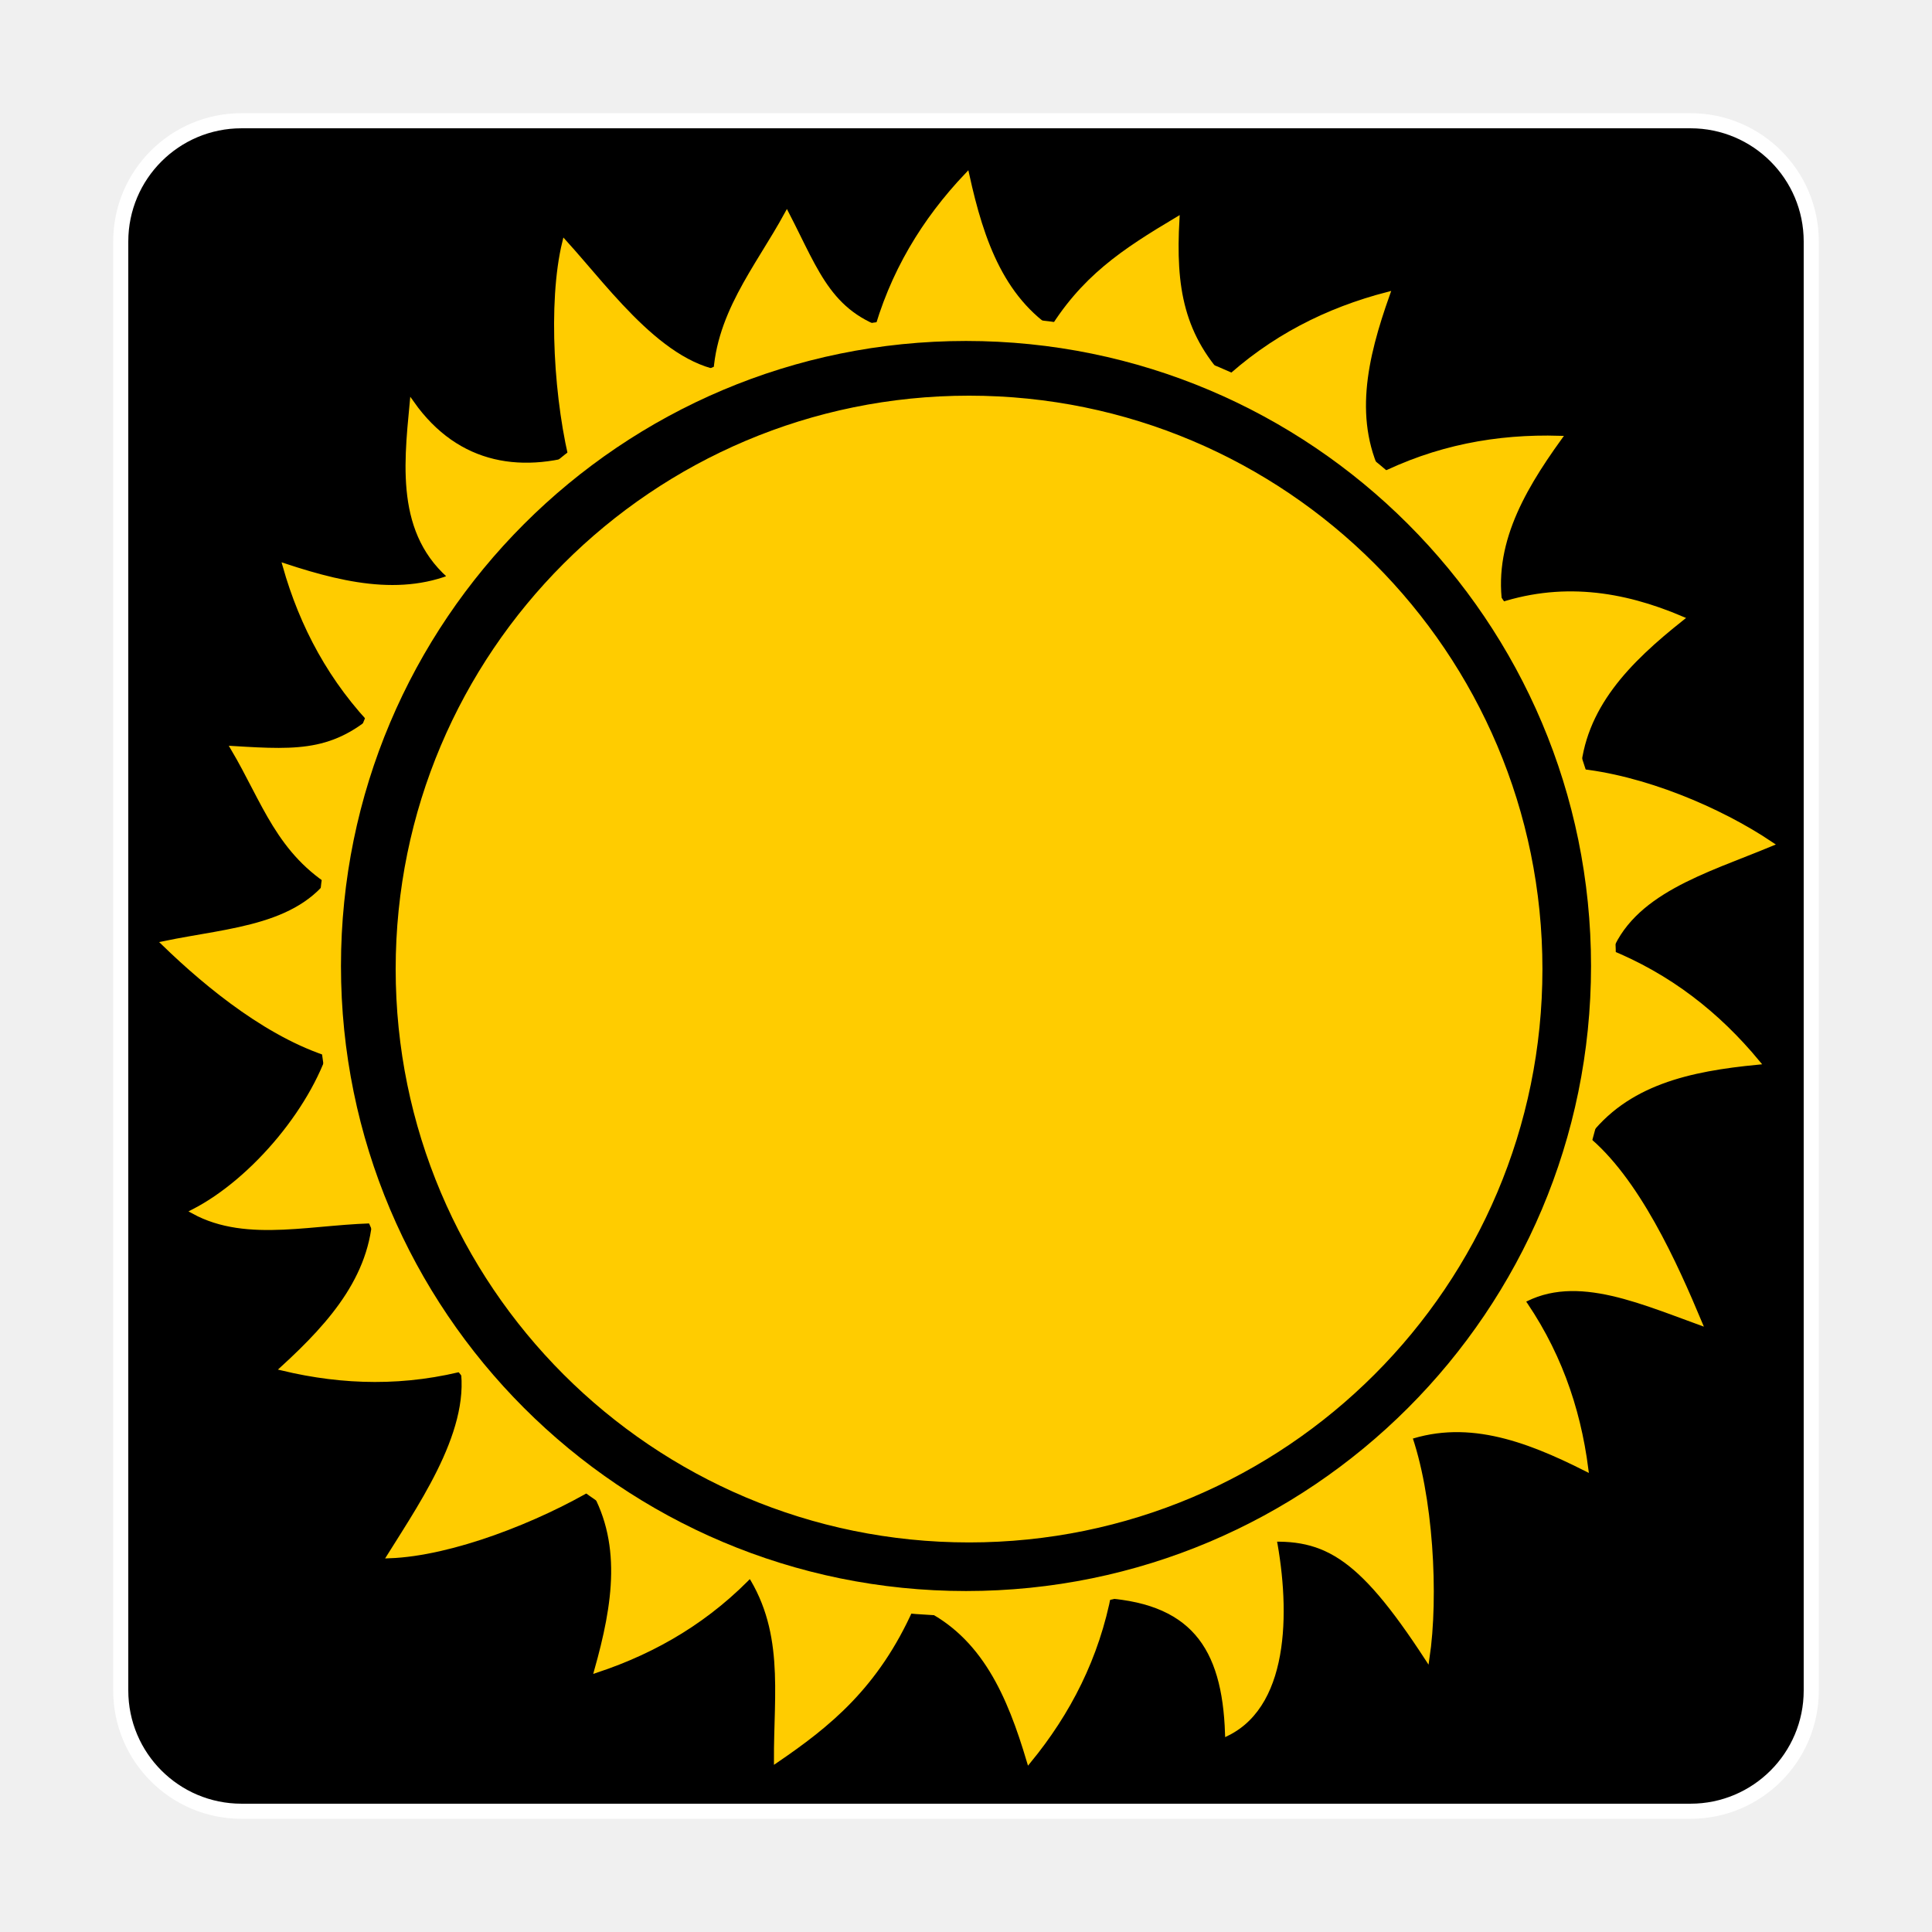
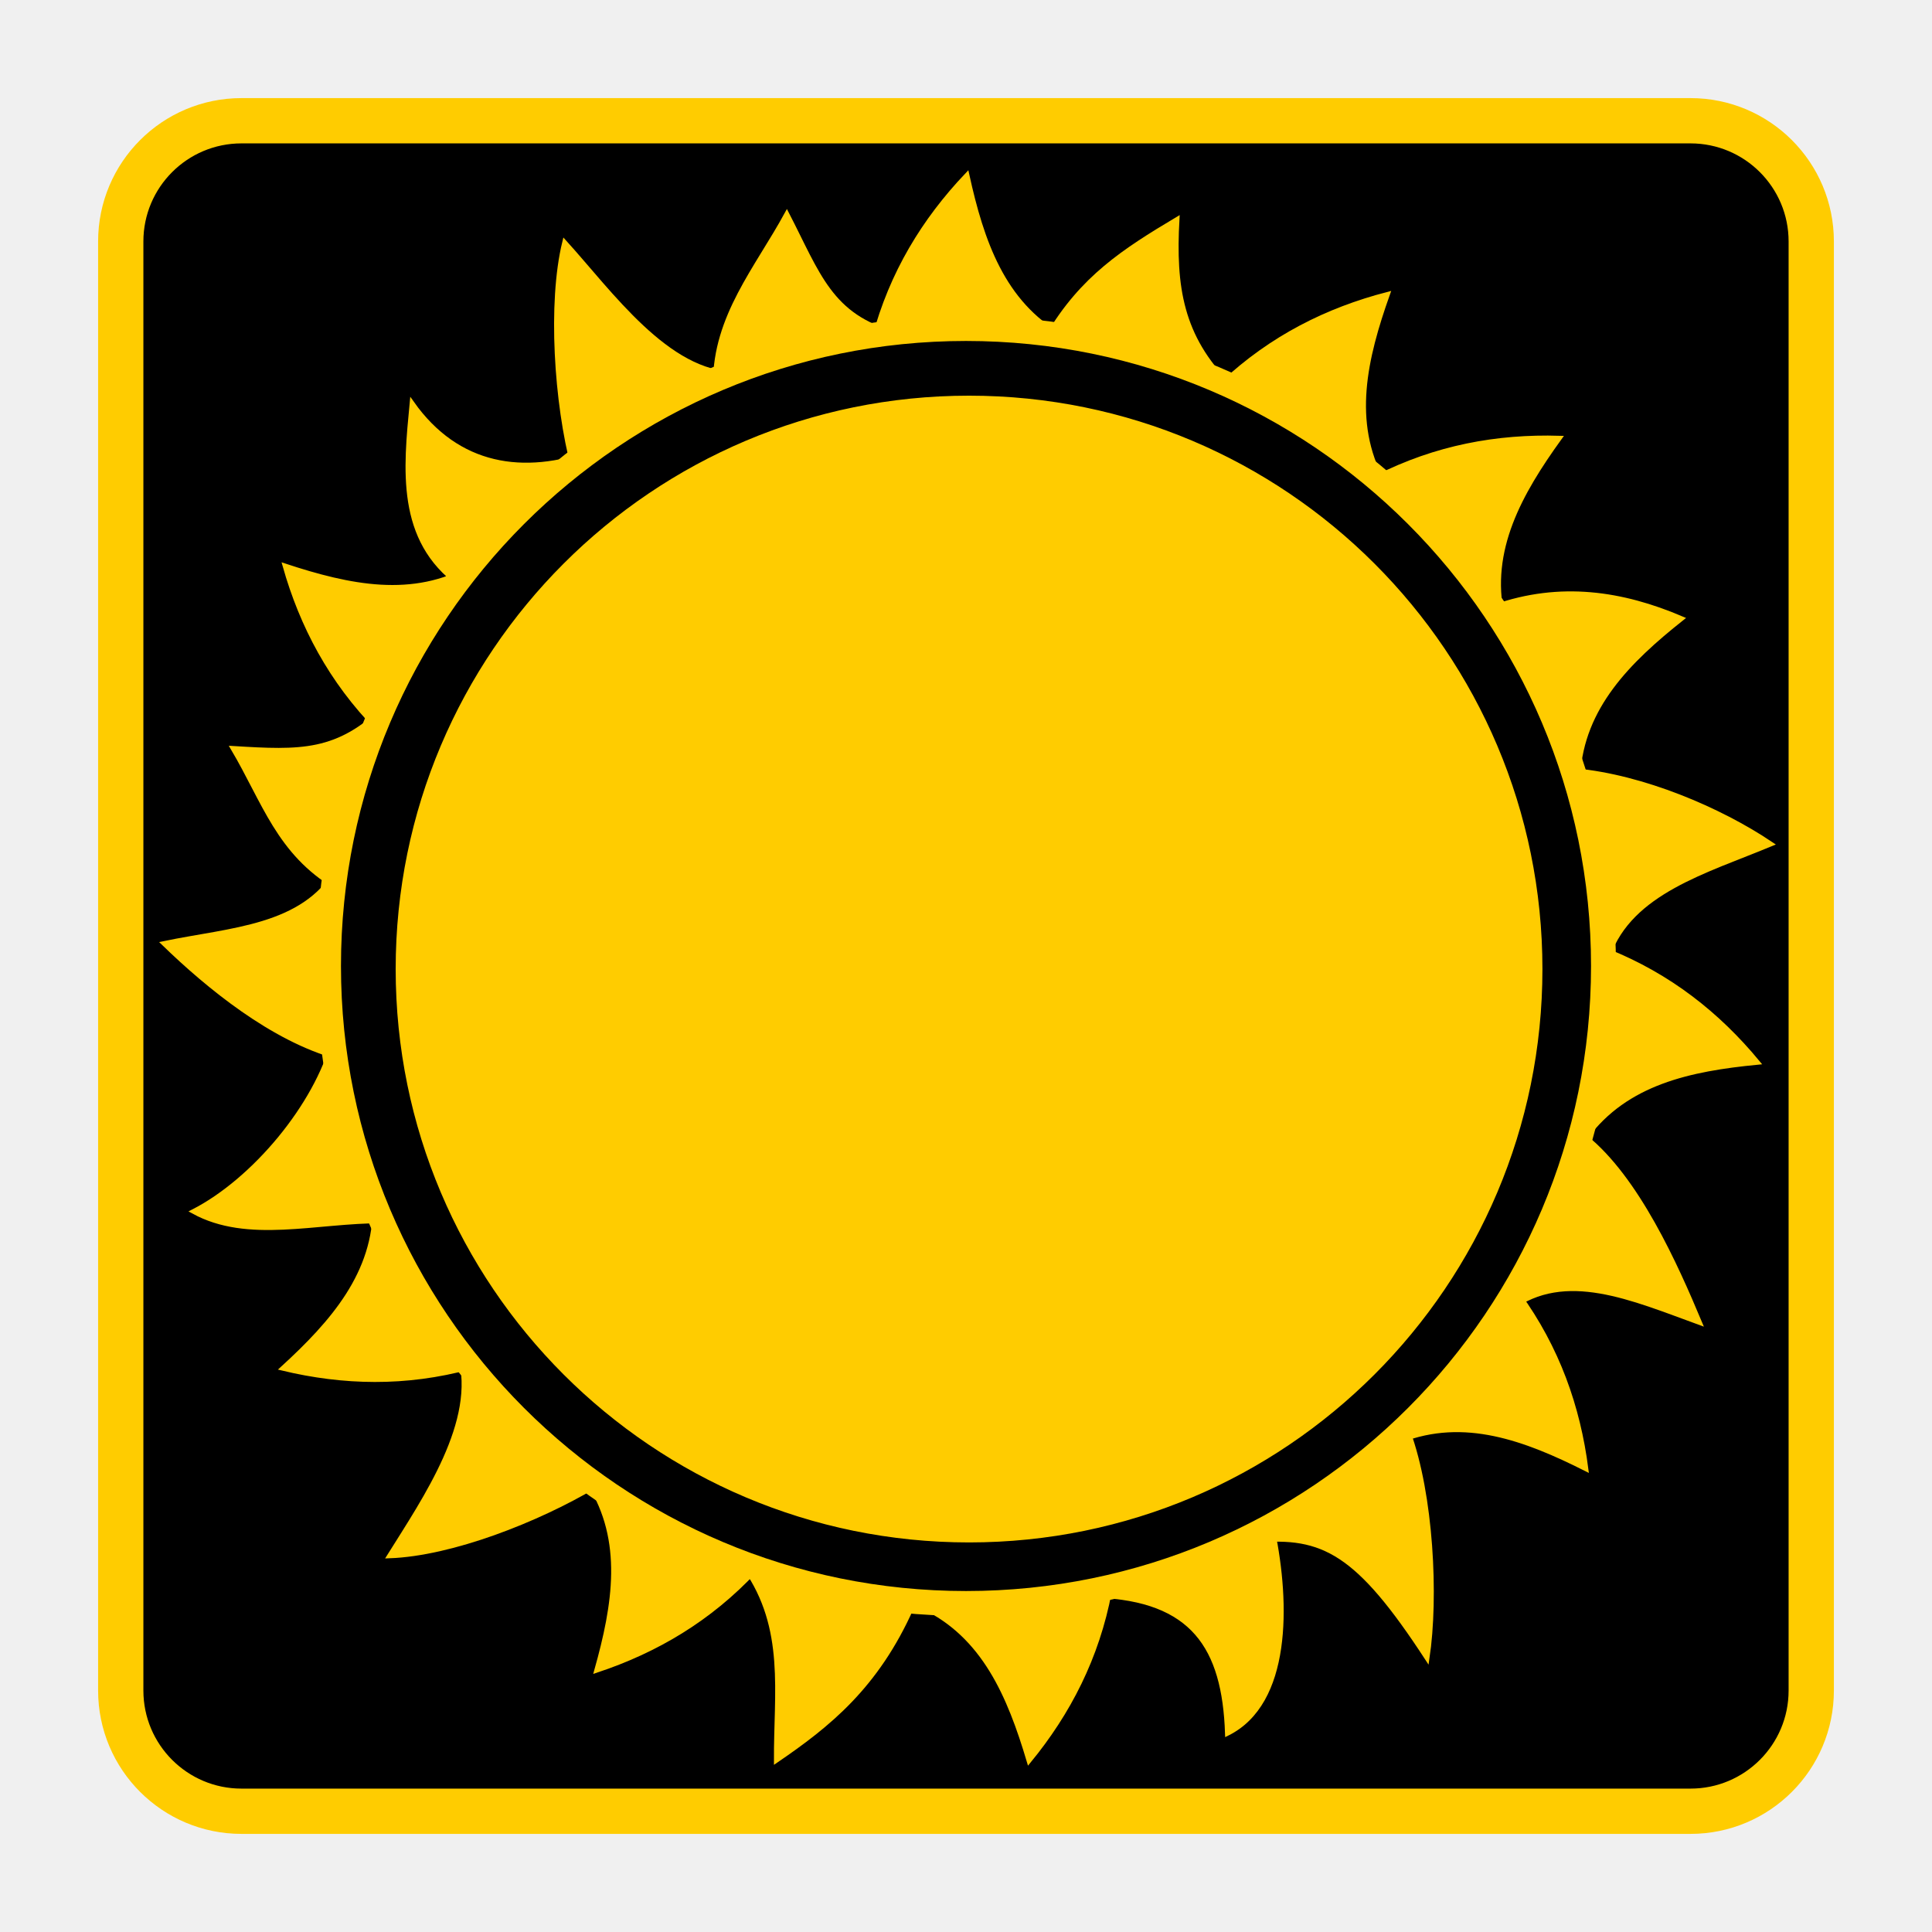
<svg xmlns="http://www.w3.org/2000/svg" width="512" height="512" viewBox="0 0 135.467 135.467" version="1.1" id="svg8">
  <defs id="defs2" />
  <g id="layer1">
    <g id="g16" transform="matrix(0.8,0,0,0.8,14,14)">
-       <rect style="fill:#000000;stroke:#ffffff;stroke-width:1.323;stroke-linecap:round;stroke-linejoin:round;stroke-miterlimit:4;stroke-dasharray:none;paint-order:markers fill stroke;stop-color:#000000" id="rect1388" width="148.167" height="148.167" x="-6.917" y="-6.917" ry="10.583" rx="10.583" />
+       <rect style="fill:#000000;stroke:#ffcc00;stroke-width:3.969;stroke-linecap:round;stroke-linejoin:round;stroke-miterlimit:4;stroke-dasharray:none;stroke-opacity:1;paint-order:markers fill stroke;stop-color:#000000" id="rect1388-3" width="148.167" height="148.167" x="-6.917" y="-6.917" ry="10.583" rx="10.583" />
      <g id="layer1-5" transform="matrix(1.091625,0,0,1.091625,-6.641216,-6.600915)">
        <path id="path835" style="font-variation-settings:normal;vector-effect:none;fill:#ffcc00;fill-opacity:1;stroke:#ffcc00;stroke-width:0.368;stroke-linecap:butt;stroke-linejoin:miter;stroke-miterlimit:4;stroke-dasharray:none;stroke-dashoffset:0;stroke-opacity:1;stop-color:#000000" d="m 75.306,17.045 c -4.204,-0.806 -8.43,-1.004 -15.048,0.099 1.381,-5.196 3.996,-9.454 7.438,-13.081 1.175,5.332 2.859,10.288 7.61,12.982 z" />
        <ellipse style="fill:none;fill-opacity:0.75;stroke:#ffcc00;stroke-width:2;stroke-miterlimit:4;stroke-dasharray:none" id="path860" cx="67.613" cy="67.576" rx="51.184" ry="51.184" />
        <ellipse style="fill:#ffcc00;fill-opacity:1;stroke:#ffcc00;stroke-width:1" id="path862" cx="67.858" cy="67.821" rx="45.537" ry="45.537" />
        <path id="path835-7" style="font-variation-settings:normal;vector-effect:none;fill:#ffcc00;fill-opacity:1;stroke:#ffcc00;stroke-width:0.368;stroke-linecap:butt;stroke-linejoin:miter;stroke-miterlimit:4;stroke-dasharray:none;stroke-dashoffset:0;stroke-opacity:1;stop-color:#000000" d="m 88.726,20.936 c -3.831,-1.91 -7.846,-3.241 -14.517,-3.964 2.731,-4.631 6.064,-6.788 10.358,-9.352 -0.307,5.451 0.312,9.441 4.159,13.316 z" />
        <path id="path835-5" style="font-variation-settings:normal;vector-effect:none;fill:#ffcc00;fill-opacity:1;stroke:#ffcc00;stroke-width:0.368;stroke-linecap:butt;stroke-linejoin:miter;stroke-miterlimit:4;stroke-dasharray:none;stroke-dashoffset:0;stroke-opacity:1;stop-color:#000000" d="m 101.05,28.681 c -3.141,-2.909 -6.621,-5.314 -12.82,-7.88 3.922,-3.678 8.394,-5.906 13.234,-7.162 -1.825,5.146 -3.019,10.243 -0.414,15.043 z" />
        <path id="path835-3" style="font-variation-settings:normal;vector-effect:none;fill:#ffcc00;fill-opacity:1;stroke:#ffcc00;stroke-width:0.368;stroke-linecap:butt;stroke-linejoin:miter;stroke-miterlimit:4;stroke-dasharray:none;stroke-dashoffset:0;stroke-opacity:1;stop-color:#000000" d="m 110.665,39.515 c -2.203,-3.671 -4.872,-6.952 -10.107,-11.149 4.793,-2.436 9.71,-3.326 14.709,-3.179 -3.19,4.431 -5.761,8.991 -4.601,14.328 z" />
        <path id="path835-56" style="font-variation-settings:normal;vector-effect:none;fill:#ffcc00;fill-opacity:1;stroke:#ffcc00;stroke-width:0.368;stroke-linecap:butt;stroke-linejoin:miter;stroke-miterlimit:4;stroke-dasharray:none;stroke-dashoffset:0;stroke-opacity:1;stop-color:#000000" d="m 116.748,52.217 c -1.122,-4.131 -2.799,-8.015 -6.696,-13.476 5.275,-1.86 10.248,-1.095 15.019,0.939 -4.275,3.397 -7.988,7.087 -8.323,12.537 z" />
        <path id="path835-2" style="font-variation-settings:normal;vector-effect:none;fill:#ffcc00;fill-opacity:1;stroke:#ffcc00;stroke-width:0.368;stroke-linecap:butt;stroke-linejoin:miter;stroke-miterlimit:4;stroke-dasharray:none;stroke-dashoffset:0;stroke-opacity:1;stop-color:#000000" d="m 119.165,66.717 c 0.096,-4.28 -0.412,-8.479 -2.601,-14.822 5.354,0.497 11.535,3.097 15.685,5.888 -5.262,2.186 -11.266,3.836 -13.084,8.934 z" />
        <path id="path835-9" style="font-variation-settings:normal;vector-effect:none;fill:#ffcc00;fill-opacity:1;stroke:#ffcc00;stroke-width:0.368;stroke-linecap:butt;stroke-linejoin:miter;stroke-miterlimit:4;stroke-dasharray:none;stroke-dashoffset:0;stroke-opacity:1;stop-color:#000000" d="m 117.372,81.313 c 1.305,-4.077 2.01,-8.248 1.709,-14.951 4.993,1.995 8.905,5.102 12.093,8.956 -5.435,0.526 -10.557,1.603 -13.802,5.995 z" />
        <path id="path835-1" style="font-variation-settings:normal;vector-effect:none;fill:#ffcc00;fill-opacity:1;stroke:#ffcc00;stroke-width:0.368;stroke-linecap:butt;stroke-linejoin:miter;stroke-miterlimit:4;stroke-dasharray:none;stroke-dashoffset:0;stroke-opacity:1;stop-color:#000000" d="m 111.329,95.096 c 2.432,-3.523 4.316,-7.31 5.973,-13.812 4.2,3.357 7.291,10.321 9.224,14.933 -5.441,-1.979 -10.817,-4.383 -15.197,-1.121 z" />
        <path id="path835-27" style="font-variation-settings:normal;vector-effect:none;fill:#ffcc00;fill-opacity:1;stroke:#ffcc00;stroke-width:0.368;stroke-linecap:butt;stroke-linejoin:miter;stroke-miterlimit:4;stroke-dasharray:none;stroke-dashoffset:0;stroke-opacity:1;stop-color:#000000" d="m 102.525,105.66 c 3.28,-2.751 6.102,-5.902 9.426,-11.73 3.157,4.352 4.807,9.068 5.446,14.028 -4.876,-2.456 -9.783,-4.28 -14.872,-2.298 z" />
        <path id="path835-0" style="font-variation-settings:normal;vector-effect:none;fill:#ffcc00;fill-opacity:1;stroke:#ffcc00;stroke-width:0.368;stroke-linecap:butt;stroke-linejoin:miter;stroke-miterlimit:4;stroke-dasharray:none;stroke-dashoffset:0;stroke-opacity:1;stop-color:#000000" d="m 90.844,113.704 c 3.908,-1.748 7.485,-4.006 12.277,-8.702 1.845,5.05 2.263,13.217 1.52,18.163 -5.556,-8.526 -8.36,-9.974 -13.797,-9.46 z" />
        <path id="path835-93" style="font-variation-settings:normal;vector-effect:none;fill:#ffcc00;fill-opacity:1;stroke:#ffcc00;stroke-width:0.368;stroke-linecap:butt;stroke-linejoin:miter;stroke-miterlimit:4;stroke-dasharray:none;stroke-dashoffset:0;stroke-opacity:1;stop-color:#000000" d="m 78.114,118.105 c 4.228,-0.671 8.269,-1.921 14.118,-5.208 1.218,5.891 1.337,13.837 -3.637,16.303 -0.234,-6.969 -2.784,-10.799 -10.482,-11.094 z" />
        <path id="path835-6" style="font-variation-settings:normal;vector-effect:none;fill:#ffcc00;fill-opacity:1;stroke:#ffcc00;stroke-width:0.368;stroke-linecap:butt;stroke-linejoin:miter;stroke-miterlimit:4;stroke-dasharray:none;stroke-dashoffset:0;stroke-opacity:1;stop-color:#000000" d="m 64.132,119.005 c 4.252,0.497 8.481,0.387 15.001,-1.196 -0.998,5.283 -3.296,9.72 -6.465,13.589 -1.561,-5.232 -3.602,-10.053 -8.536,-12.393 z" />
        <path id="path835-06" style="font-variation-settings:normal;vector-effect:none;fill:#ffcc00;fill-opacity:1;stroke:#ffcc00;stroke-width:0.368;stroke-linecap:butt;stroke-linejoin:miter;stroke-miterlimit:4;stroke-dasharray:none;stroke-dashoffset:0;stroke-opacity:1;stop-color:#000000" d="m 49.887,115.891 c 3.941,1.673 6.664,2.86 13.366,3.175 -2.833,6.387 -6.748,9.48 -10.877,12.302 -0.026,-5.46 0.917,-10.621 -2.489,-15.477 z" />
        <path id="path835-26" style="font-variation-settings:normal;vector-effect:none;fill:#ffcc00;fill-opacity:1;stroke:#ffcc00;stroke-width:0.368;stroke-linecap:butt;stroke-linejoin:miter;stroke-miterlimit:4;stroke-dasharray:none;stroke-dashoffset:0;stroke-opacity:1;stop-color:#000000" d="m 37.359,109.094 c 3.328,2.693 6.962,4.859 13.319,7.005 -3.667,3.932 -7.98,6.455 -12.725,8.032 1.477,-5.257 2.327,-10.422 -0.593,-15.037 z" />
        <path id="path835-18" style="font-variation-settings:normal;vector-effect:none;fill:#ffcc00;fill-opacity:1;stroke:#ffcc00;stroke-width:0.368;stroke-linecap:butt;stroke-linejoin:miter;stroke-miterlimit:4;stroke-dasharray:none;stroke-dashoffset:0;stroke-opacity:1;stop-color:#000000" d="m 26.989,98.86 c 2.438,3.519 5.316,6.619 10.814,10.465 -4.624,2.743 -11.492,5.442 -16.49,5.622 2.894,-4.63 7.182,-10.838 5.677,-16.087 z" />
        <path id="path835-79" style="font-variation-settings:normal;vector-effect:none;fill:#ffcc00;fill-opacity:1;stroke:#ffcc00;stroke-width:0.368;stroke-linecap:butt;stroke-linejoin:miter;stroke-miterlimit:4;stroke-dasharray:none;stroke-dashoffset:0;stroke-opacity:1;stop-color:#000000" d="m 20.175,86.796 c 1.407,4.043 3.351,7.8 7.62,12.976 -5.19,1.406 -10.184,1.274 -15.048,0.111 4.027,-3.687 7.474,-7.626 7.428,-13.087 z" />
        <path id="path835-20" style="font-variation-settings:normal;vector-effect:none;fill:#ffcc00;fill-opacity:1;stroke:#ffcc00;stroke-width:0.368;stroke-linecap:butt;stroke-linejoin:miter;stroke-miterlimit:4;stroke-dasharray:none;stroke-dashoffset:0;stroke-opacity:1;stop-color:#000000" d="m 16.855,73.514 c 0.288,4.271 1.17,8.408 3.918,14.529 C 15.396,88.028 9.961,89.694 5.578,87.286 10.436,84.795 15.456,78.793 16.855,73.514 Z" />
        <path id="path835-23" style="font-variation-settings:normal;vector-effect:none;fill:#ffcc00;fill-opacity:1;stroke:#ffcc00;stroke-width:0.368;stroke-linecap:butt;stroke-linejoin:miter;stroke-miterlimit:4;stroke-dasharray:none;stroke-dashoffset:0;stroke-opacity:1;stop-color:#000000" d="m 17.167,59.811 c -0.853,4.195 -1.098,8.418 -0.068,15.048 C 11.918,73.42 6.797,69.248 3.207,65.765 8.552,64.649 14.421,64.531 17.167,59.811 Z" />
        <path id="path835-75" style="font-variation-settings:normal;vector-effect:none;fill:#ffcc00;fill-opacity:1;stroke:#ffcc00;stroke-width:0.368;stroke-linecap:butt;stroke-linejoin:miter;stroke-miterlimit:4;stroke-dasharray:none;stroke-dashoffset:0;stroke-opacity:1;stop-color:#000000" d="M 21.076,46.722 C 19.147,50.543 17.796,54.552 17.041,61.219 12.423,58.465 11.301,54.403 8.757,50.097 14.207,50.431 17.182,50.55 21.076,46.722 Z" />
        <path id="path835-92" style="font-variation-settings:normal;vector-effect:none;fill:#ffcc00;fill-opacity:1;stroke:#ffcc00;stroke-width:0.368;stroke-linecap:butt;stroke-linejoin:miter;stroke-miterlimit:4;stroke-dasharray:none;stroke-dashoffset:0;stroke-opacity:1;stop-color:#000000" d="m 27.977,35.522 c -2.837,3.206 -5.163,6.739 -7.588,12.995 -3.766,-3.838 -6.095,-8.258 -7.46,-13.069 5.186,1.708 10.308,2.787 15.048,0.074 z" />
        <path id="path835-28" style="font-variation-settings:normal;vector-effect:none;fill:#ffcc00;fill-opacity:1;stroke:#ffcc00;stroke-width:0.368;stroke-linecap:butt;stroke-linejoin:miter;stroke-miterlimit:4;stroke-dasharray:none;stroke-dashoffset:0;stroke-opacity:1;stop-color:#000000" d="m 37.65,26.333 c -3.568,2.366 -6.725,5.181 -10.682,10.6 -4.956,-3.566 -4.343,-9.269 -3.839,-14.55 3.655,5.174 8.988,5.956 14.52,3.951 z" />
        <path id="path835-97" style="font-variation-settings:normal;vector-effect:none;fill:#ffcc00;fill-opacity:1;stroke:#ffcc00;stroke-width:0.368;stroke-linecap:butt;stroke-linejoin:miter;stroke-miterlimit:4;stroke-dasharray:none;stroke-dashoffset:0;stroke-opacity:1;stop-color:#000000" d="m 49.116,20.046 c -4.05,1.387 -7.816,3.313 -13.014,7.556 -1.381,-5.196 -1.907,-13.279 -0.72,-18.137 3.667,4.045 8.272,10.6 13.733,10.58 z" />
        <path id="path835-36" style="font-variation-settings:normal;vector-effect:none;fill:#ffcc00;fill-opacity:1;stroke:#ffcc00;stroke-width:0.368;stroke-linecap:butt;stroke-linejoin:miter;stroke-miterlimit:4;stroke-dasharray:none;stroke-dashoffset:0;stroke-opacity:1;stop-color:#000000" d="m 61.999,16.837 c -4.27,0.302 -8.405,1.197 -14.517,3.965 -0.002,-5.377 3.353,-9.222 5.747,-13.613 2.507,4.851 3.487,8.266 8.77,9.648 z" />
      </g>
    </g>
  </g>
</svg>
